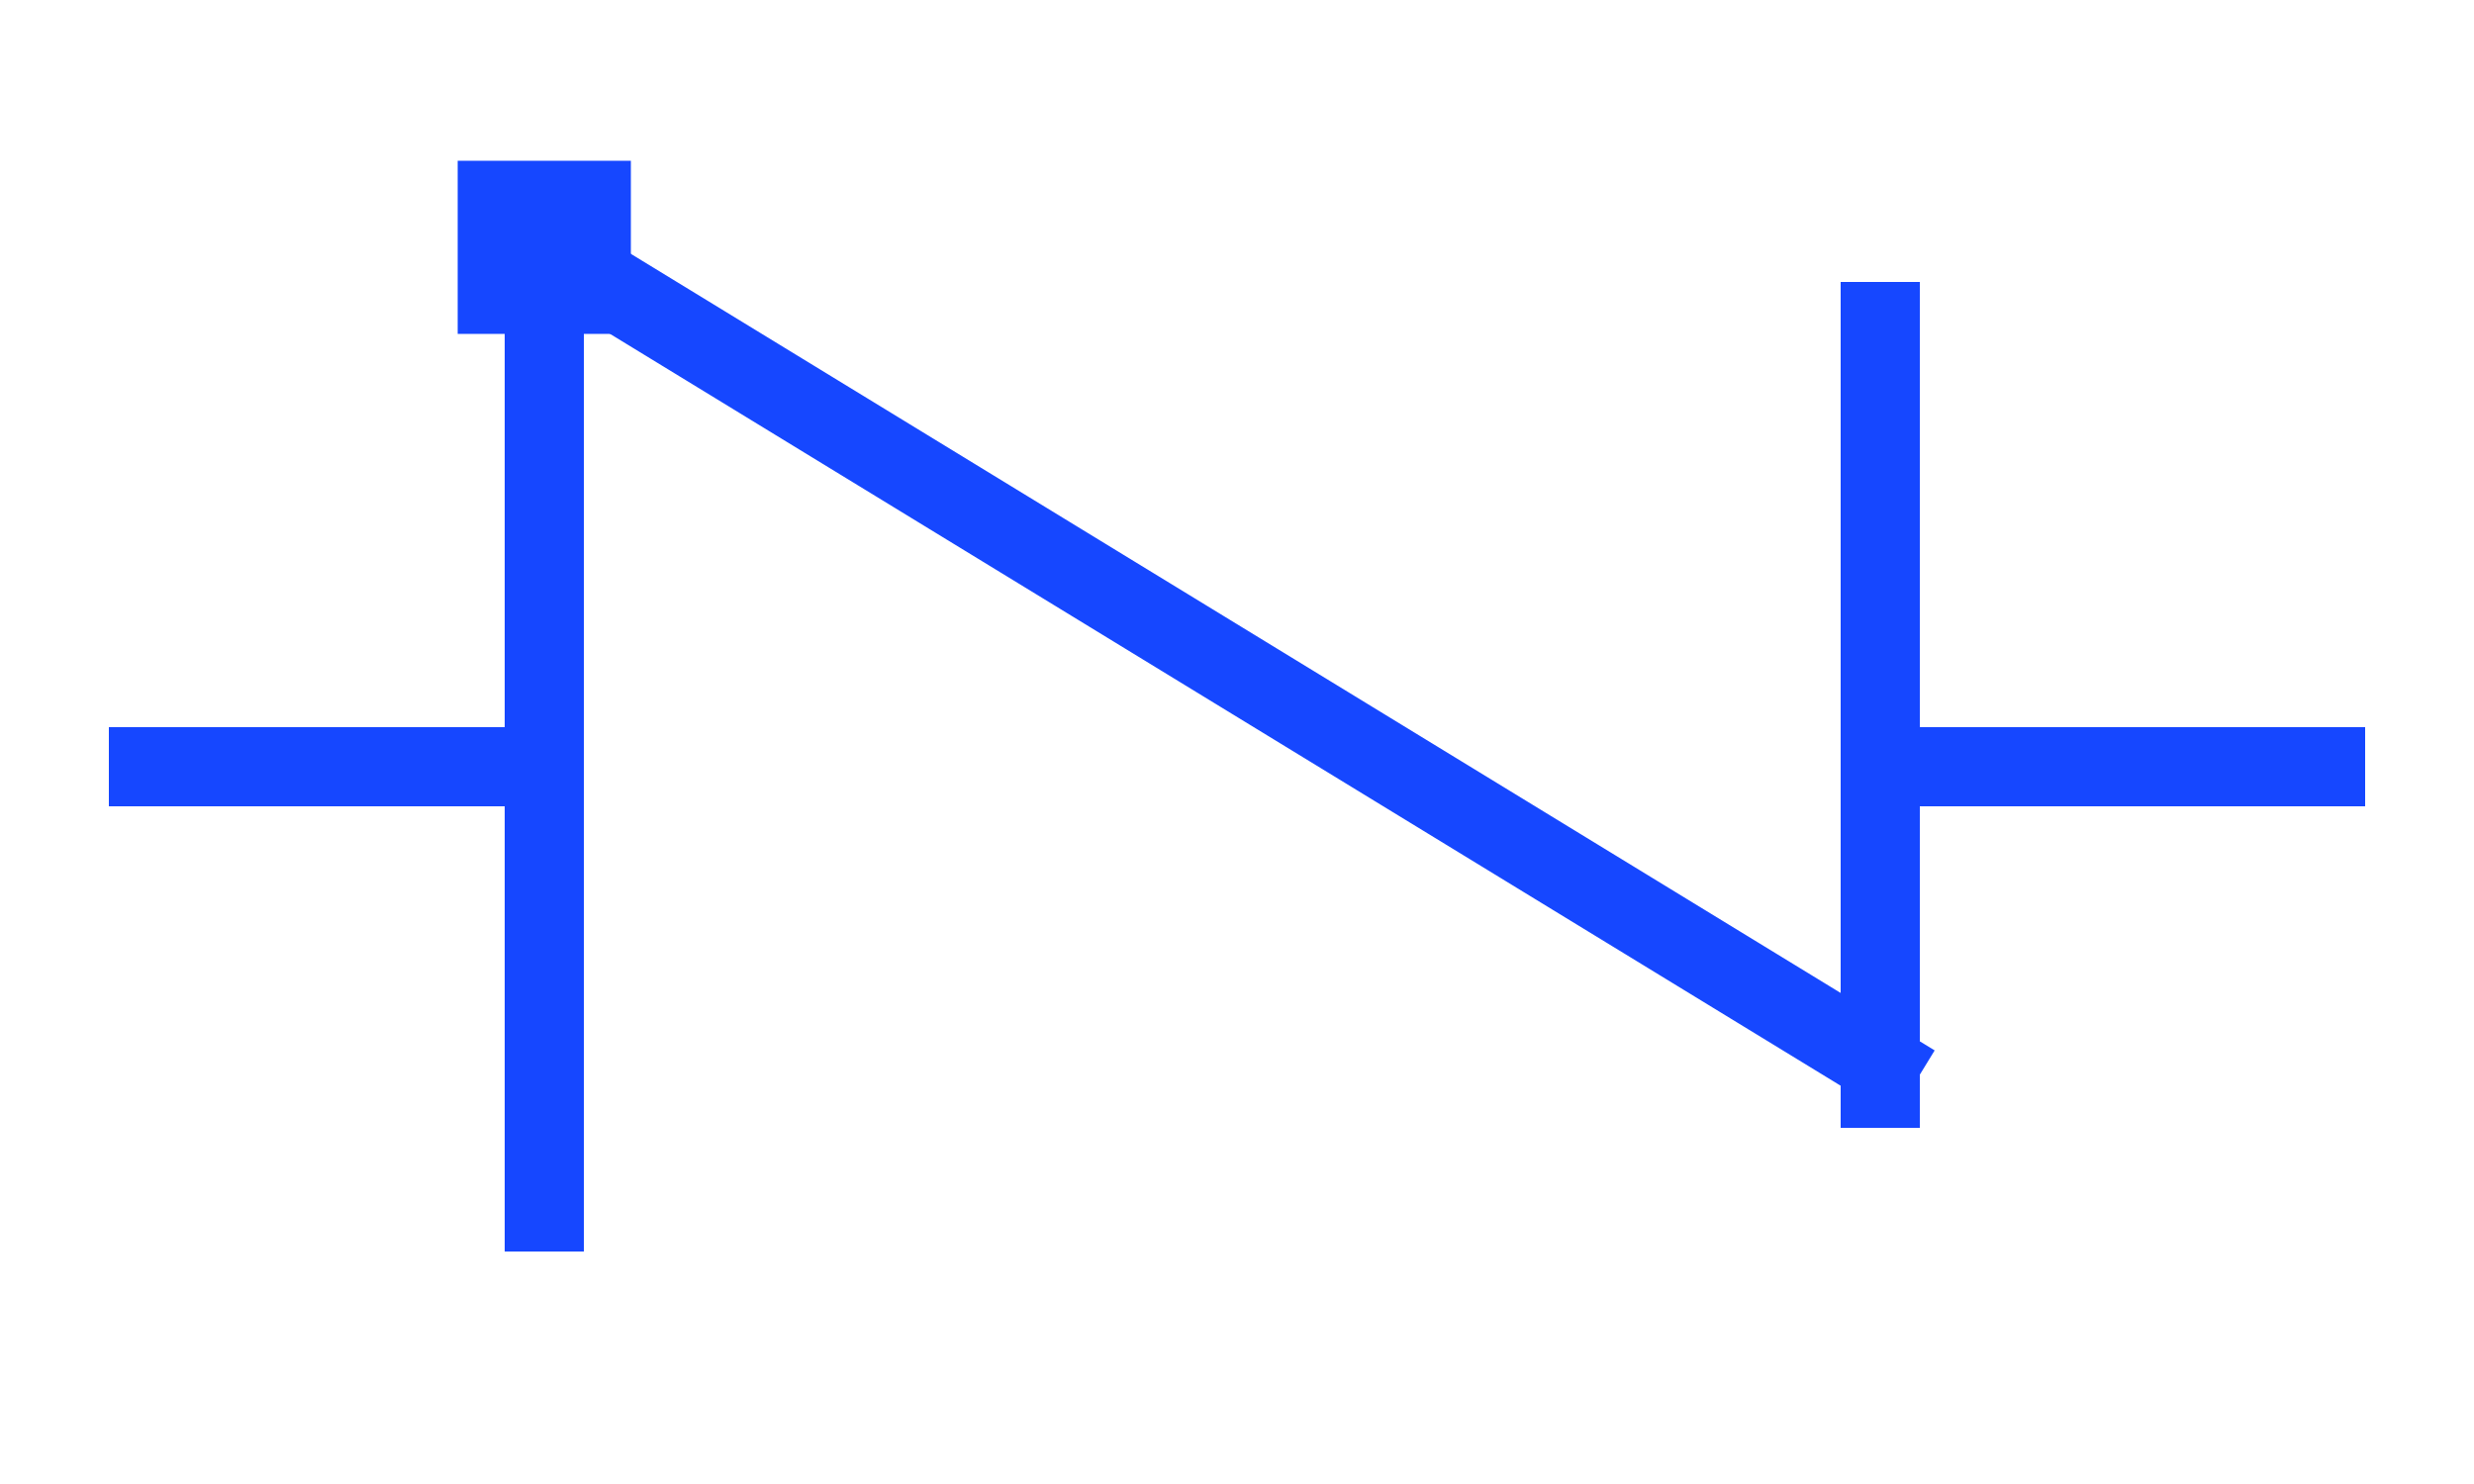
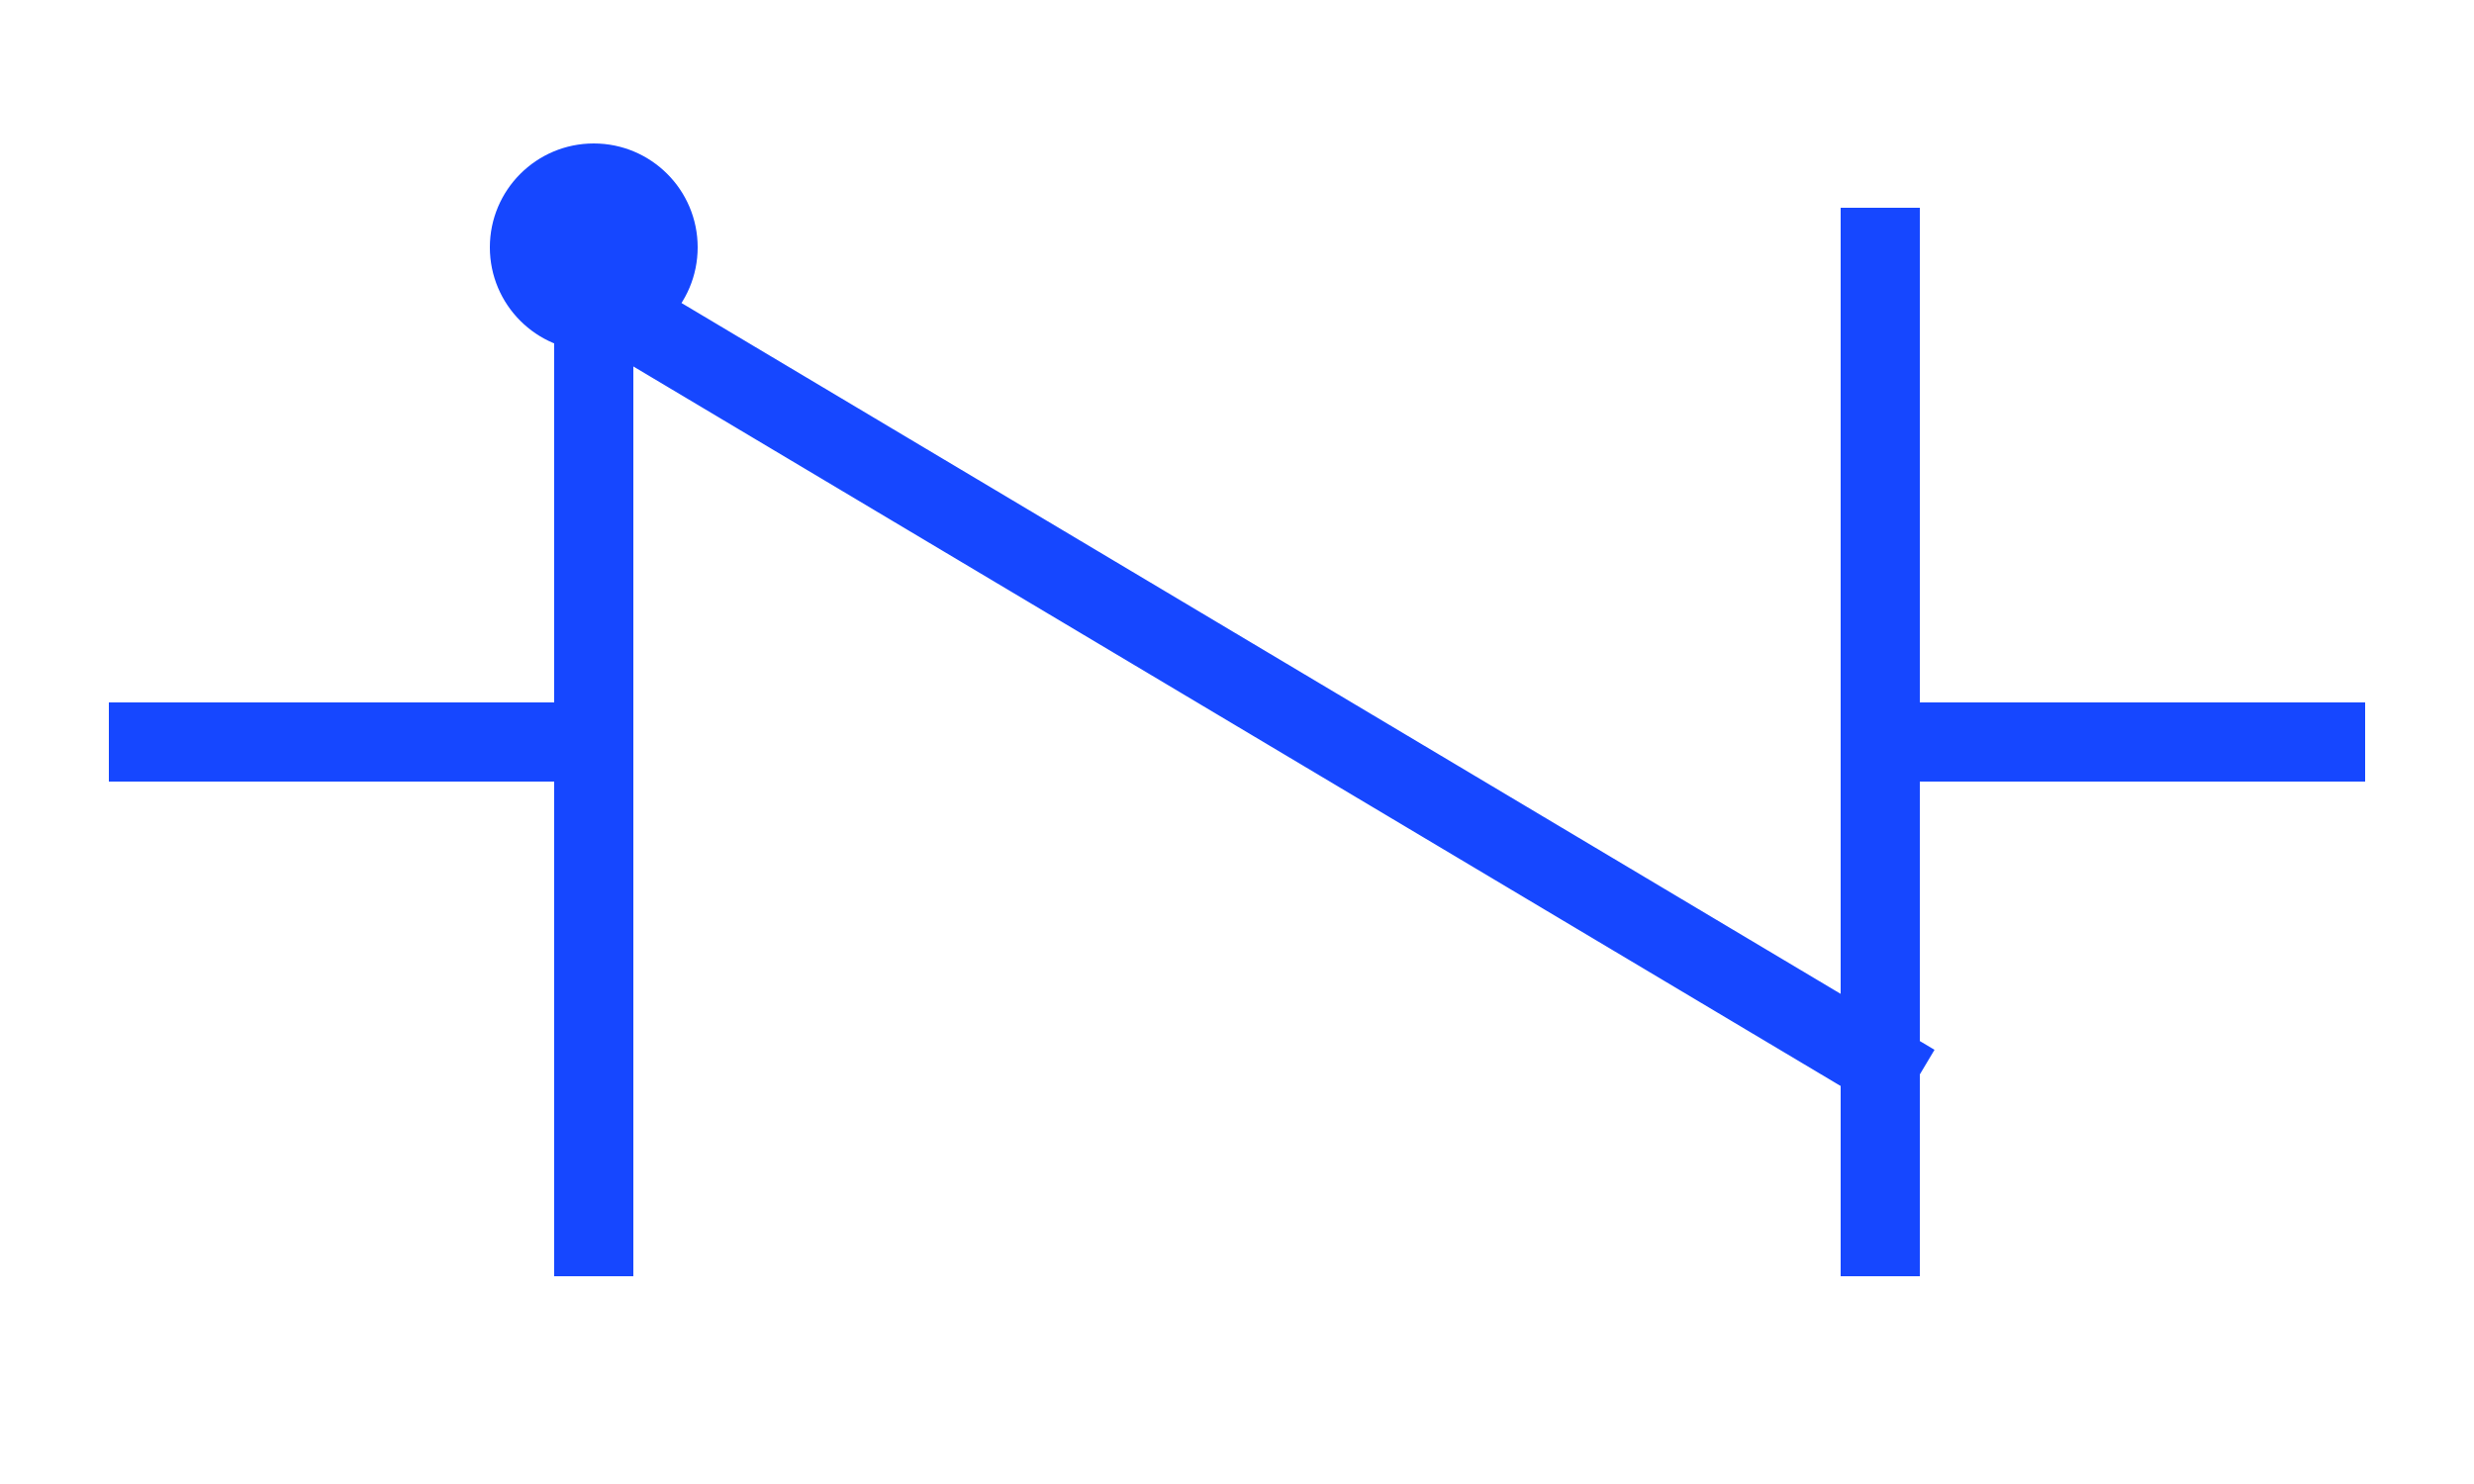
<svg xmlns="http://www.w3.org/2000/svg" viewBox="0 0 100 60" width="100" height="60">
  <g fill="none" stroke="#1647ff" stroke-width="3.2" stroke-linecap="square" stroke-linejoin="miter">
-     <path d="M6 31 H22" />
-     <path d="M22 9 V49" />
-     <path d="M22 10 L76 43" />
-     <path d="M76 13 V44" />
-     <path d="M76 31 H94" />
+     <path d="M6 30 H24" />
+     <path d="M24 10 V50" />
+     <path d="M24 12 L76 43" />
+     <path d="M76 10 V50" />
+     <path d="M76 30 H94" />
  </g>
-   <rect x="18.5" y="6.5" width="7" height="7" fill="#1647ff" />
+   <circle cx="24" cy="10" r="4.2" fill="#1647ff" />
</svg>
